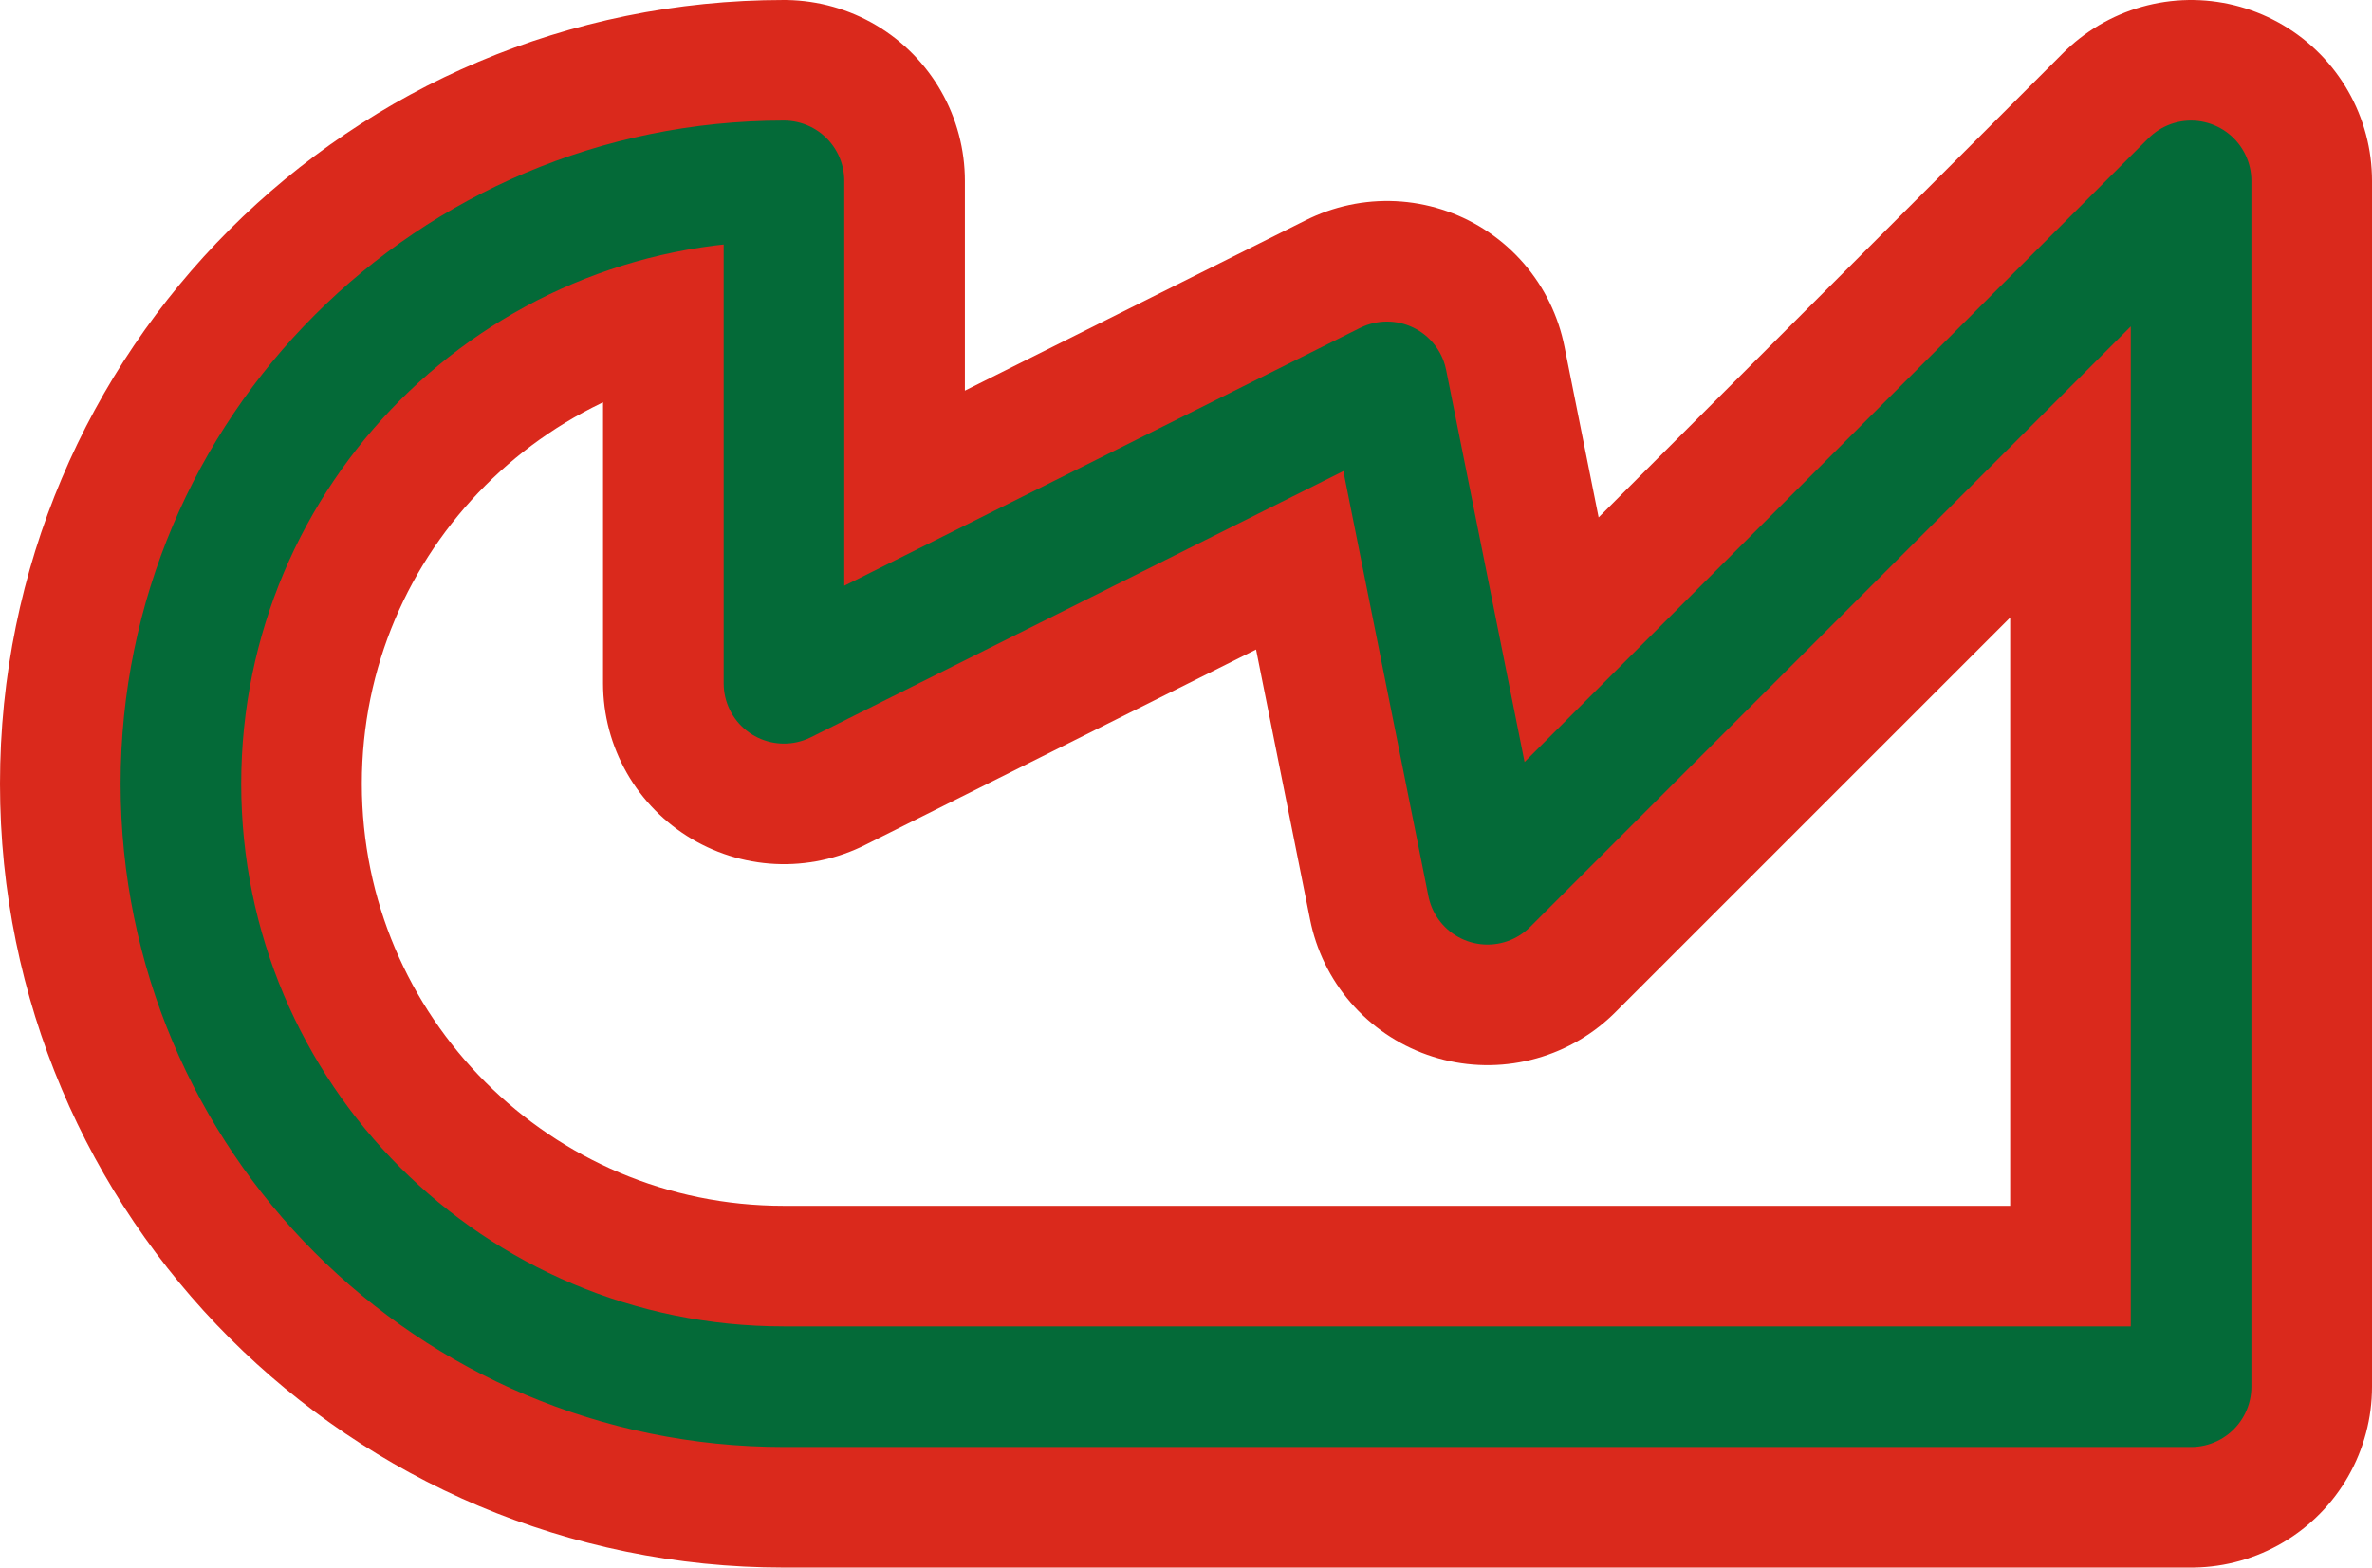
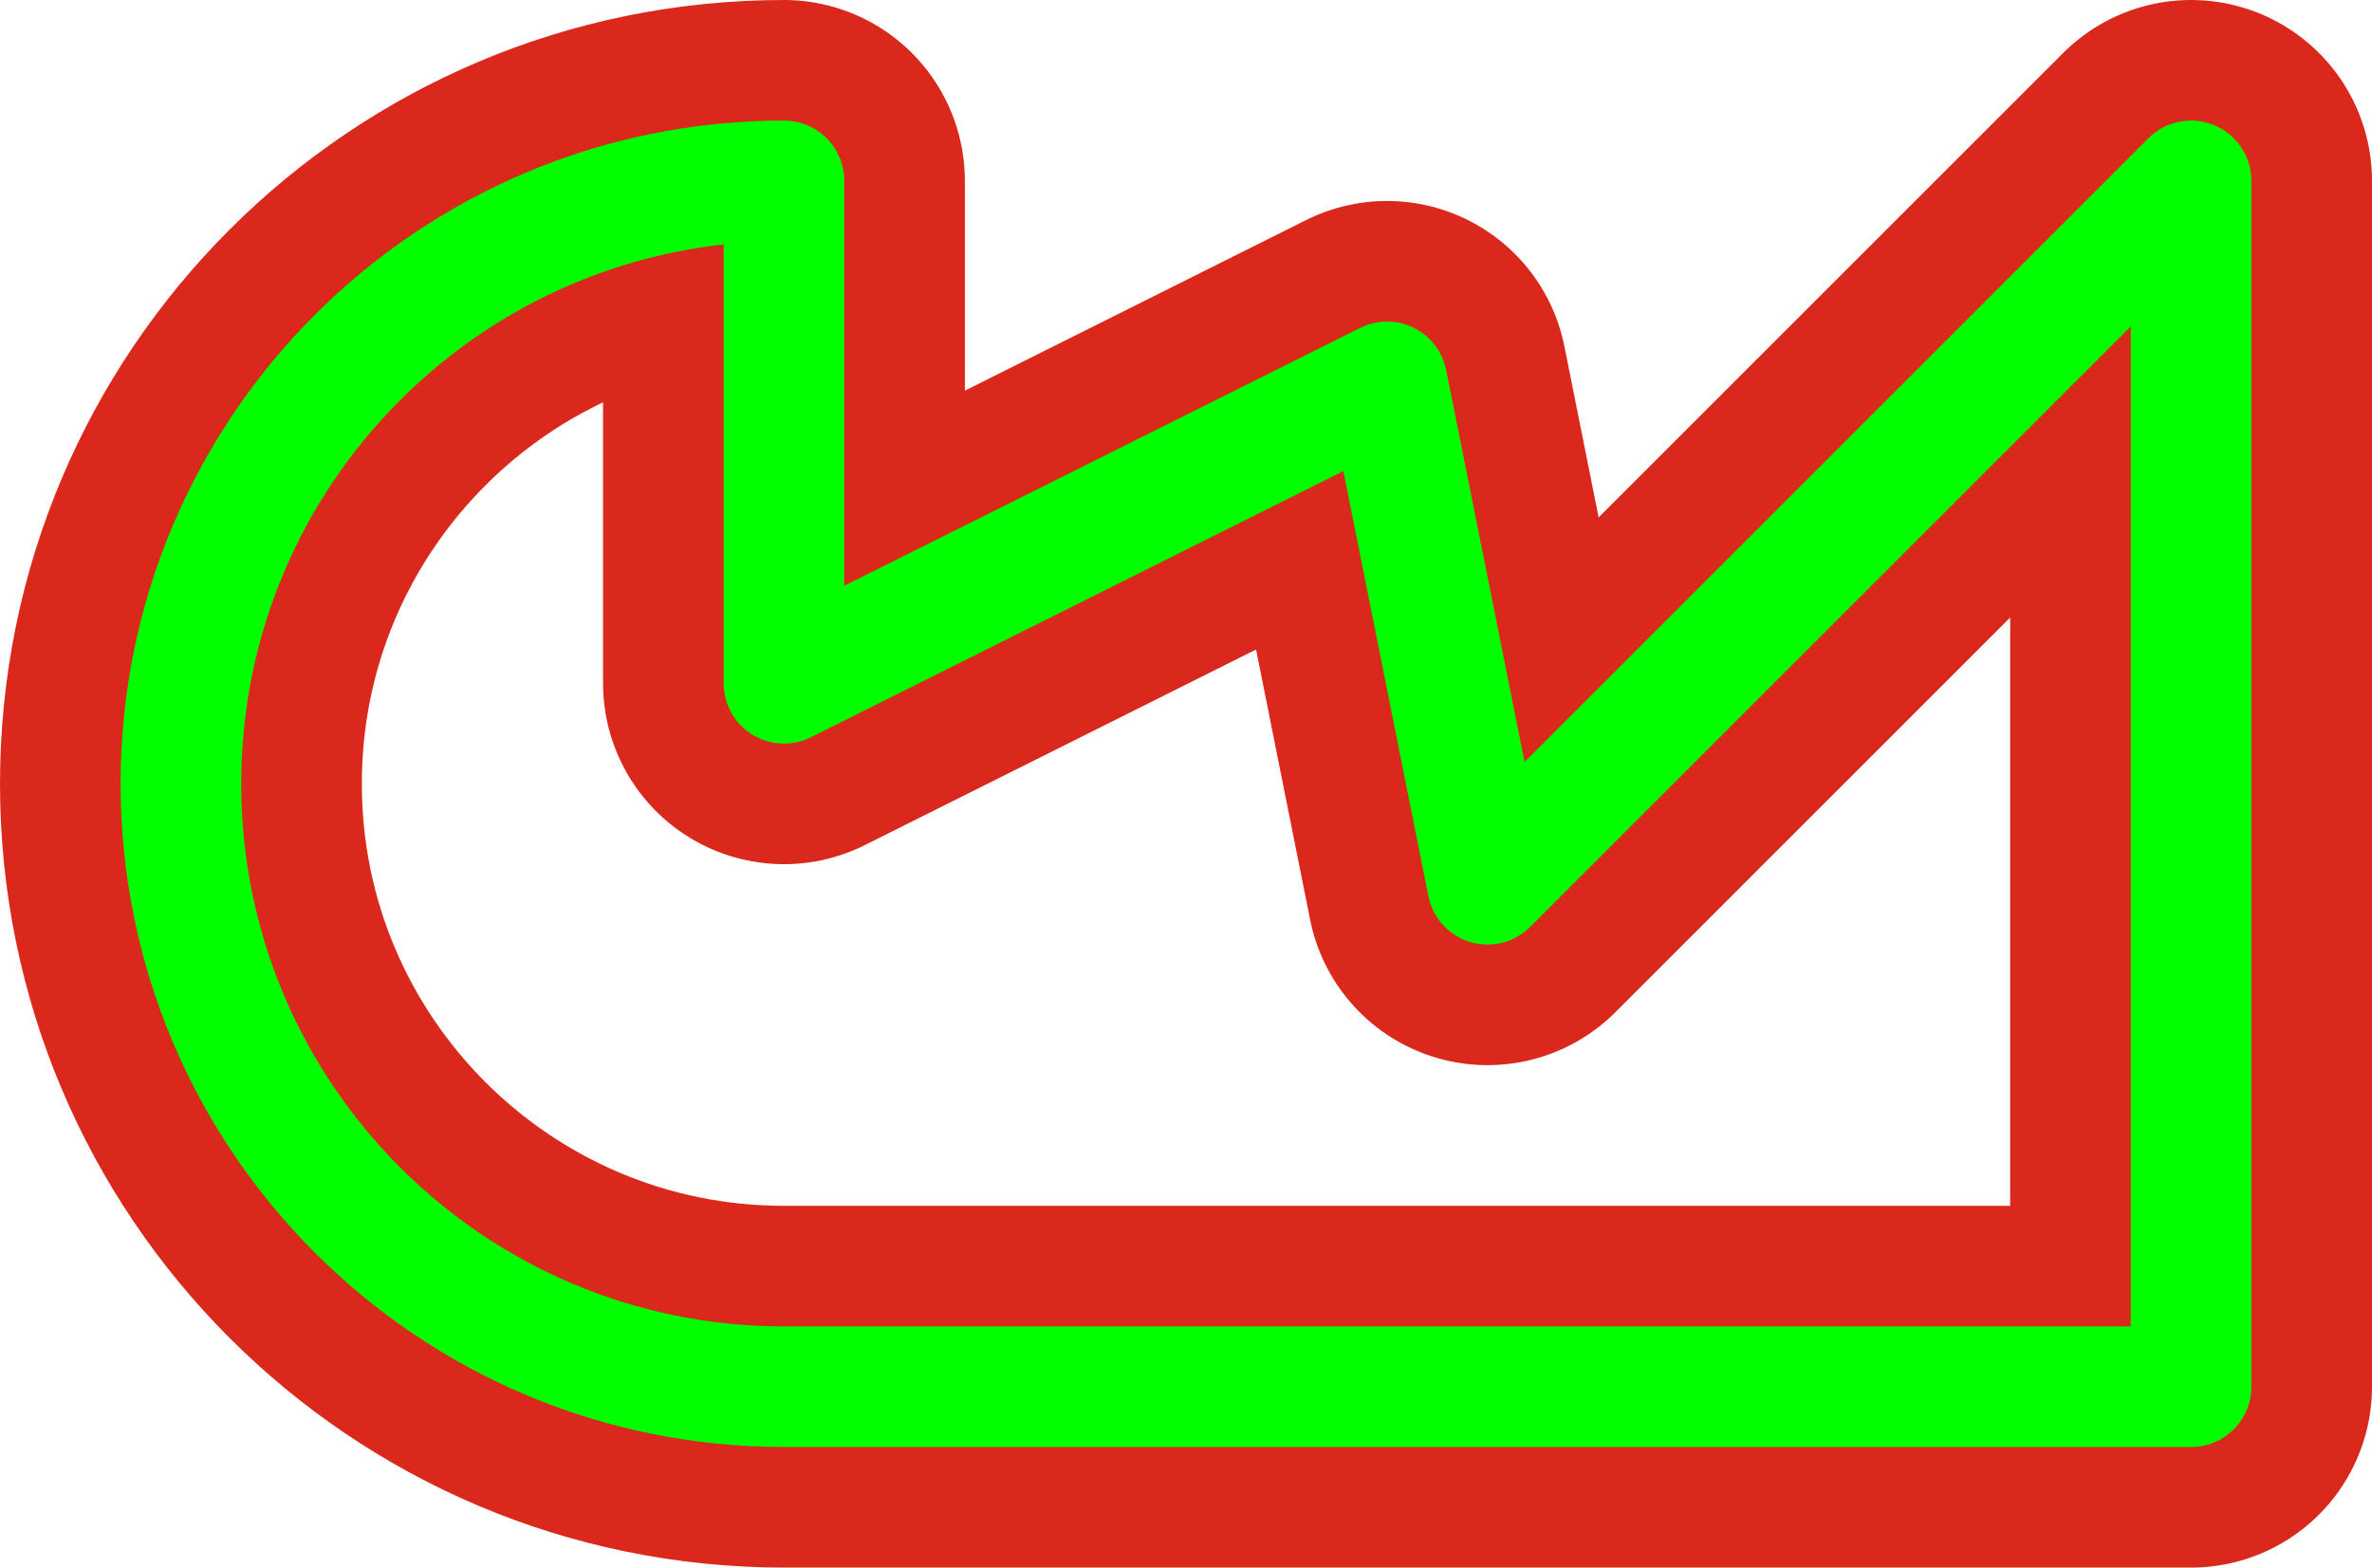
<svg xmlns="http://www.w3.org/2000/svg" width="23.6" height="15.6" viewBox="0.2 -7.8 23.6 15.6" id="PT_2_line">
  <defs>
    <path id="l" d="M8 6A6 6 0 0 1 8 -6V-1L14 -4L15 1L22 -6V6Z" fill="none" stroke-linejoin="round" stroke-linecap="round" />
  </defs>
  <use href="#l" stroke-width="3.6" stroke="#DA291C" />
-   <use href="#l" stroke-width="1.2" stroke="#046A38" />
+   <use href="#l" stroke-width="1.2" stroke="#00FF00" />
</svg>
